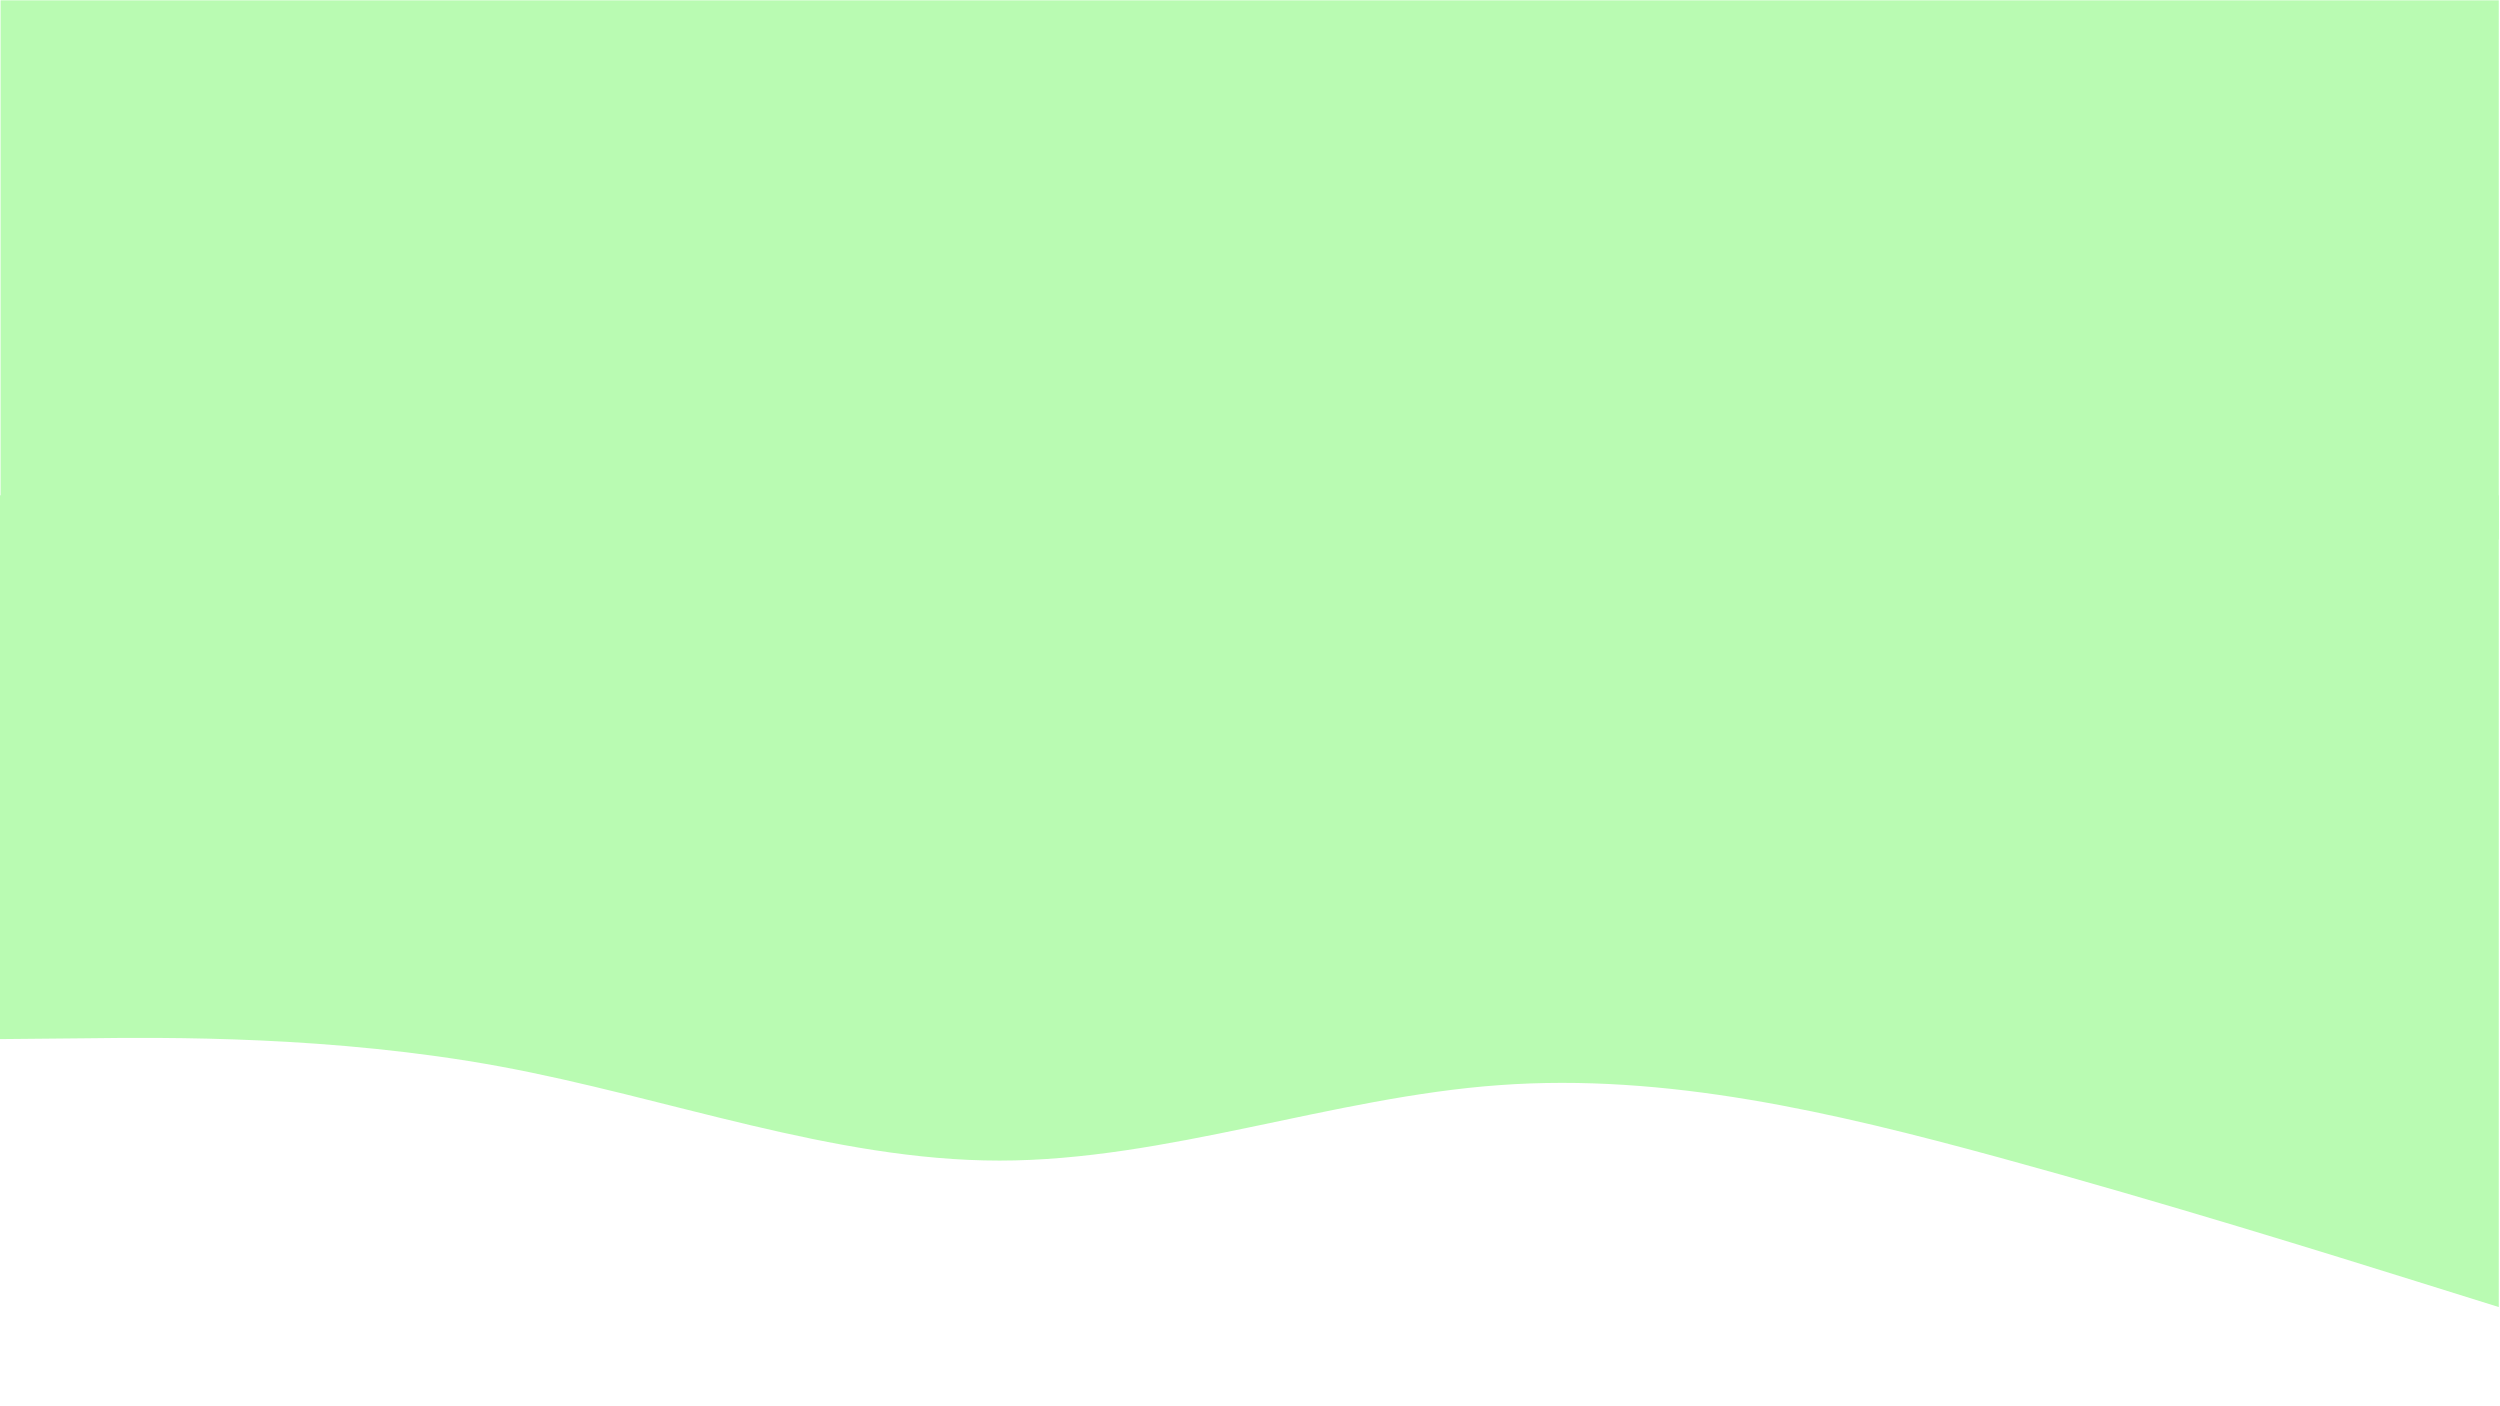
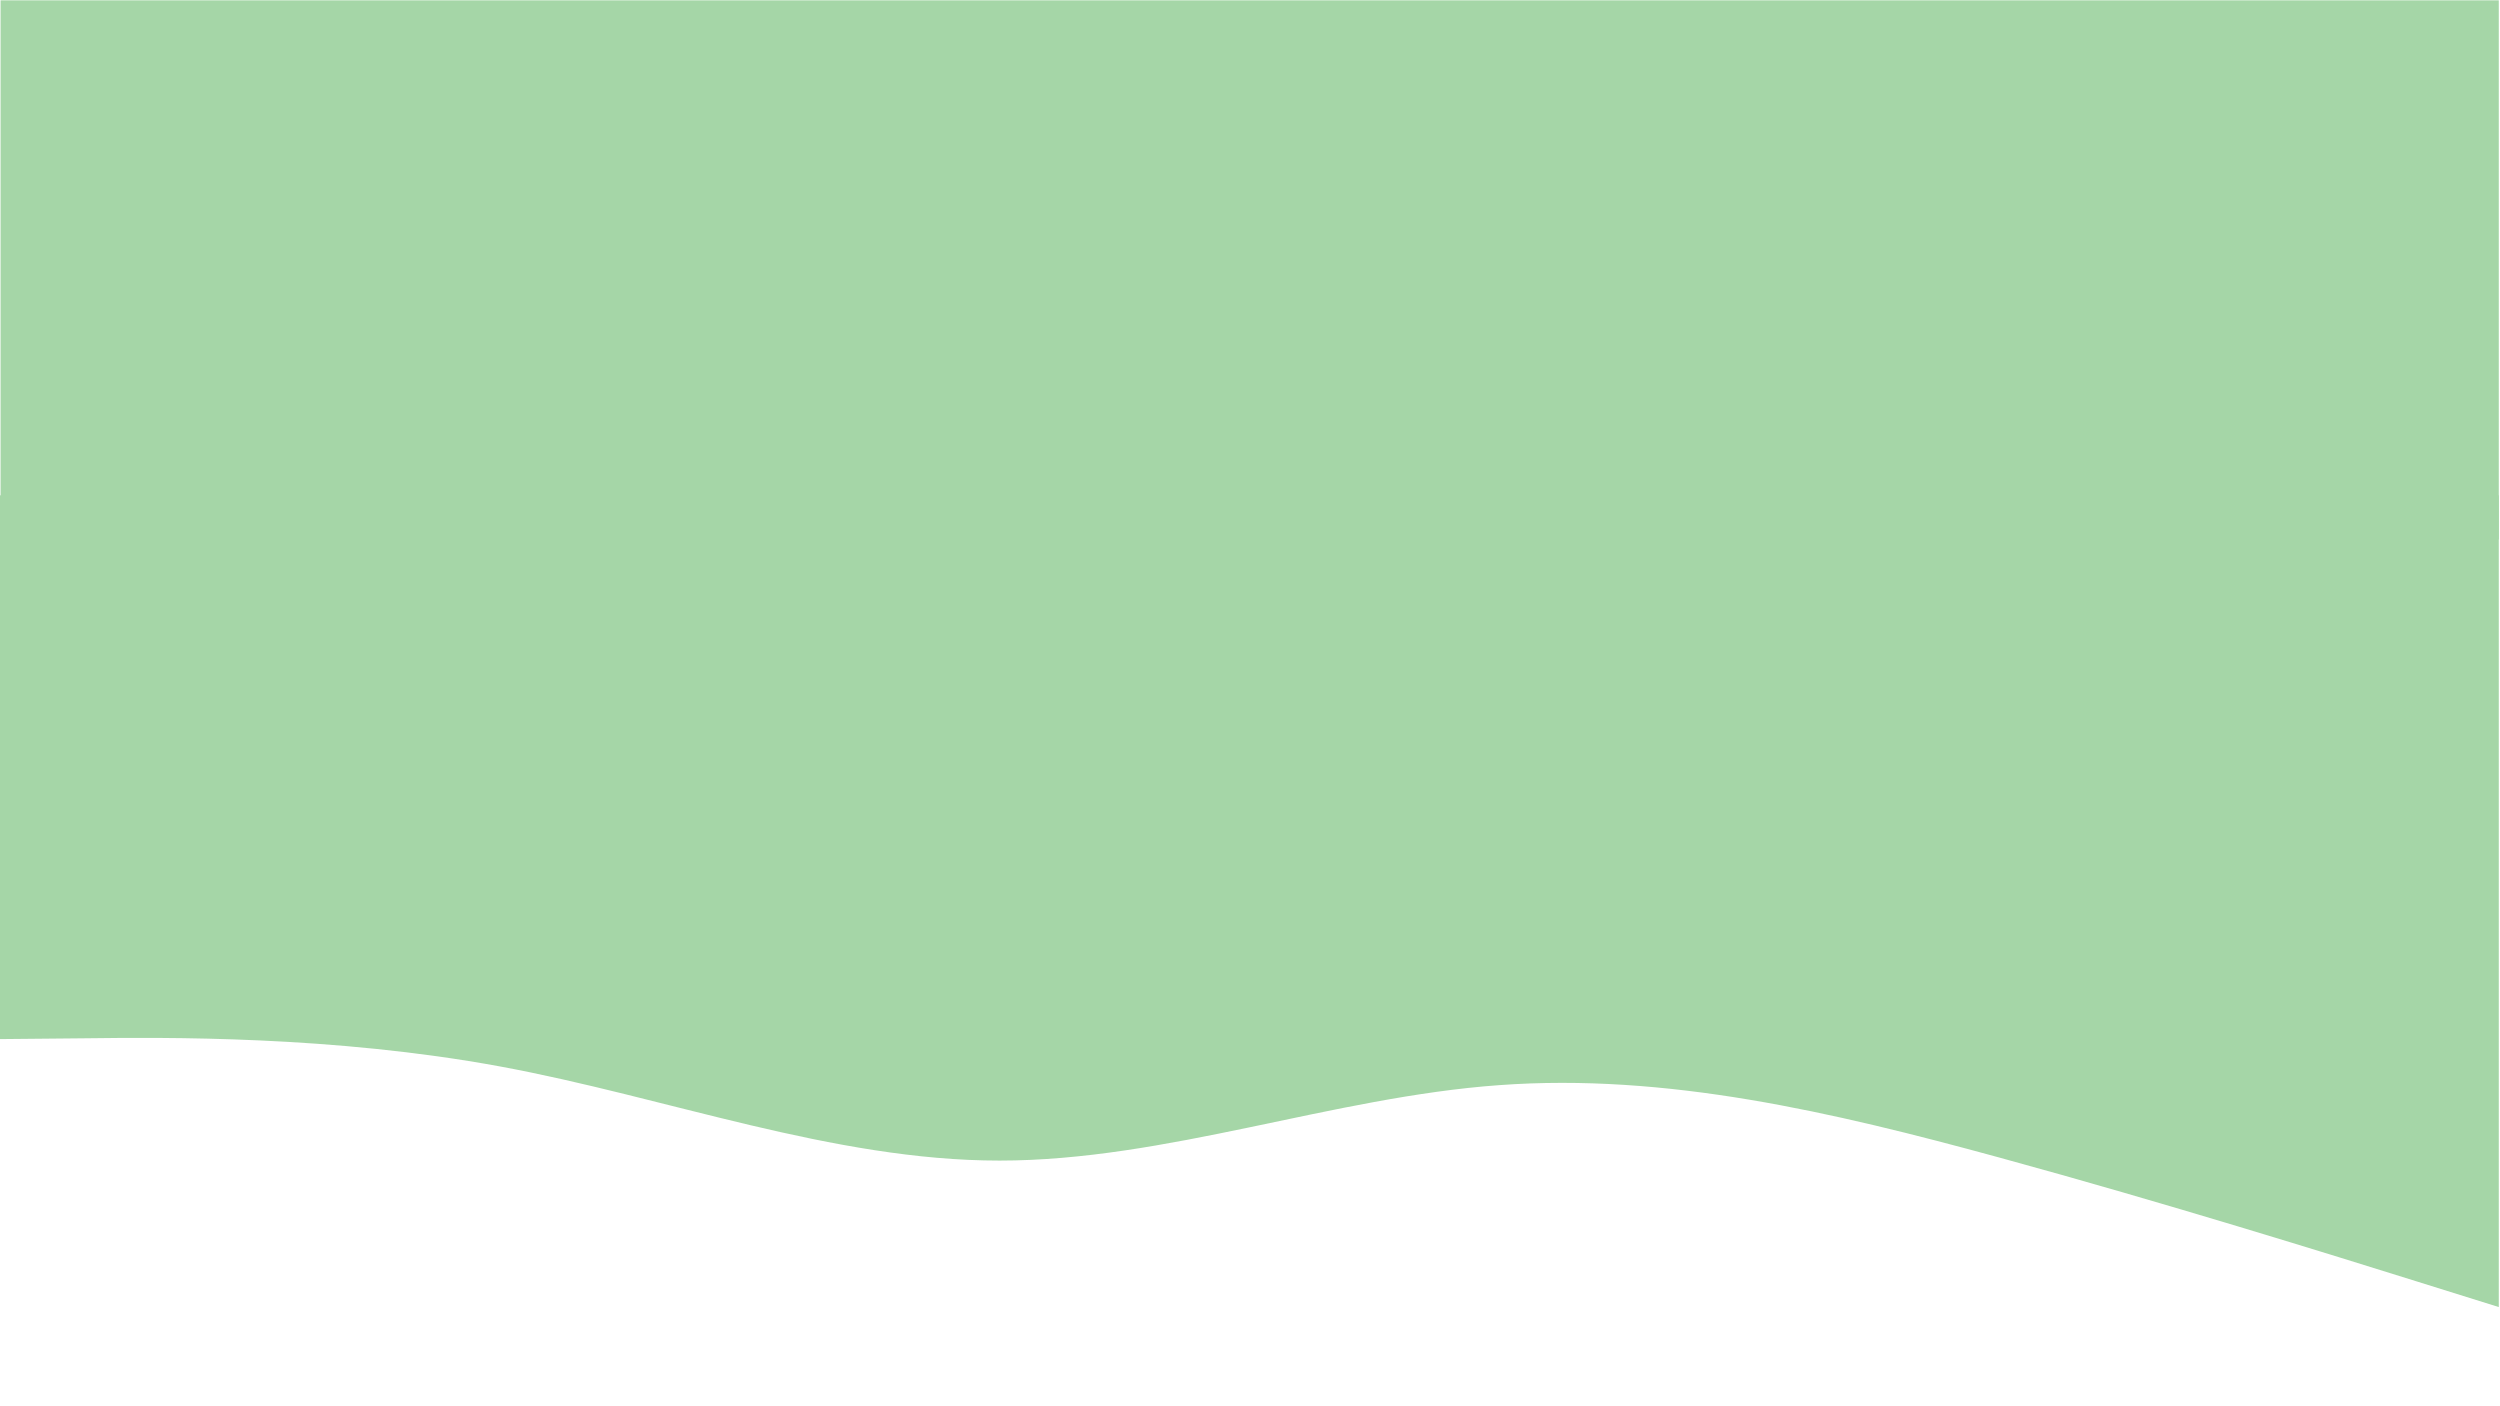
<svg xmlns="http://www.w3.org/2000/svg" width="1366" zoomAndPan="magnify" viewBox="0 0 1024.5 576" height="768" preserveAspectRatio="xMidYMid meet" version="1.0">
  <defs>
    <clipPath id="6f387e2b2c">
      <path d="M 0 202.996 L 1024 202.996 L 1024 536 L 0 536 Z M 0 202.996 " clip-rule="nonzero" />
    </clipPath>
    <clipPath id="6185c02f3a">
      <path d="M 0 0.141 L 1024 0.141 L 1024 221.062 L 0 221.062 Z M 0 0.141 " clip-rule="nonzero" />
    </clipPath>
  </defs>
  <g clip-path="url(#6f387e2b2c)">
-     <path fill="#b9fbb2" d="M 1024 535.633 L 989.867 524.969 C 955.734 514.309 887.469 492.984 819.199 474.328 C 750.934 455.672 682.668 439.68 614.398 444.691 C 546.133 449.594 477.867 475.609 409.602 475.609 C 341.332 475.609 273.066 449.594 204.801 437.012 C 136.535 424.434 68.266 425.074 34.133 425.5 L 0 425.82 L 0 201.93 L 34.133 201.93 C 68.266 201.93 136.535 201.93 204.801 201.93 C 273.066 201.93 341.332 201.93 409.602 201.93 C 477.867 201.93 546.133 201.93 614.398 201.93 C 682.668 201.93 750.934 201.93 819.199 201.93 C 887.469 201.93 955.734 201.93 989.867 201.93 L 1024 201.93 Z M 1024 535.633 " fill-opacity="1" fill-rule="nonzero" />
+     <path fill="#A5D6A7" d="M 1024 535.633 L 989.867 524.969 C 955.734 514.309 887.469 492.984 819.199 474.328 C 750.934 455.672 682.668 439.68 614.398 444.691 C 546.133 449.594 477.867 475.609 409.602 475.609 C 341.332 475.609 273.066 449.594 204.801 437.012 C 136.535 424.434 68.266 425.074 34.133 425.5 L 0 425.82 L 0 201.93 L 34.133 201.93 C 68.266 201.93 136.535 201.93 204.801 201.93 C 273.066 201.93 341.332 201.93 409.602 201.93 C 477.867 201.93 546.133 201.93 614.398 201.93 C 682.668 201.93 750.934 201.93 819.199 201.93 C 887.469 201.93 955.734 201.93 989.867 201.93 L 1024 201.93 Z M 1024 535.633 " fill-opacity="1" fill-rule="nonzero" />
  </g>
  <g clip-path="url(#6185c02f3a)">
-     <path fill="#b9fbb2" d="M 1024 221.062 L 0.234 221.062 L 0.234 -25.023 L 1024 -25.023 Z M 1024 221.062 " fill-opacity="1" fill-rule="nonzero" />
+     <path fill="#A5D6A7" d="M 1024 221.062 L 0.234 221.062 L 0.234 -25.023 L 1024 -25.023 Z M 1024 221.062 " fill-opacity="1" fill-rule="nonzero" />
  </g>
</svg>
